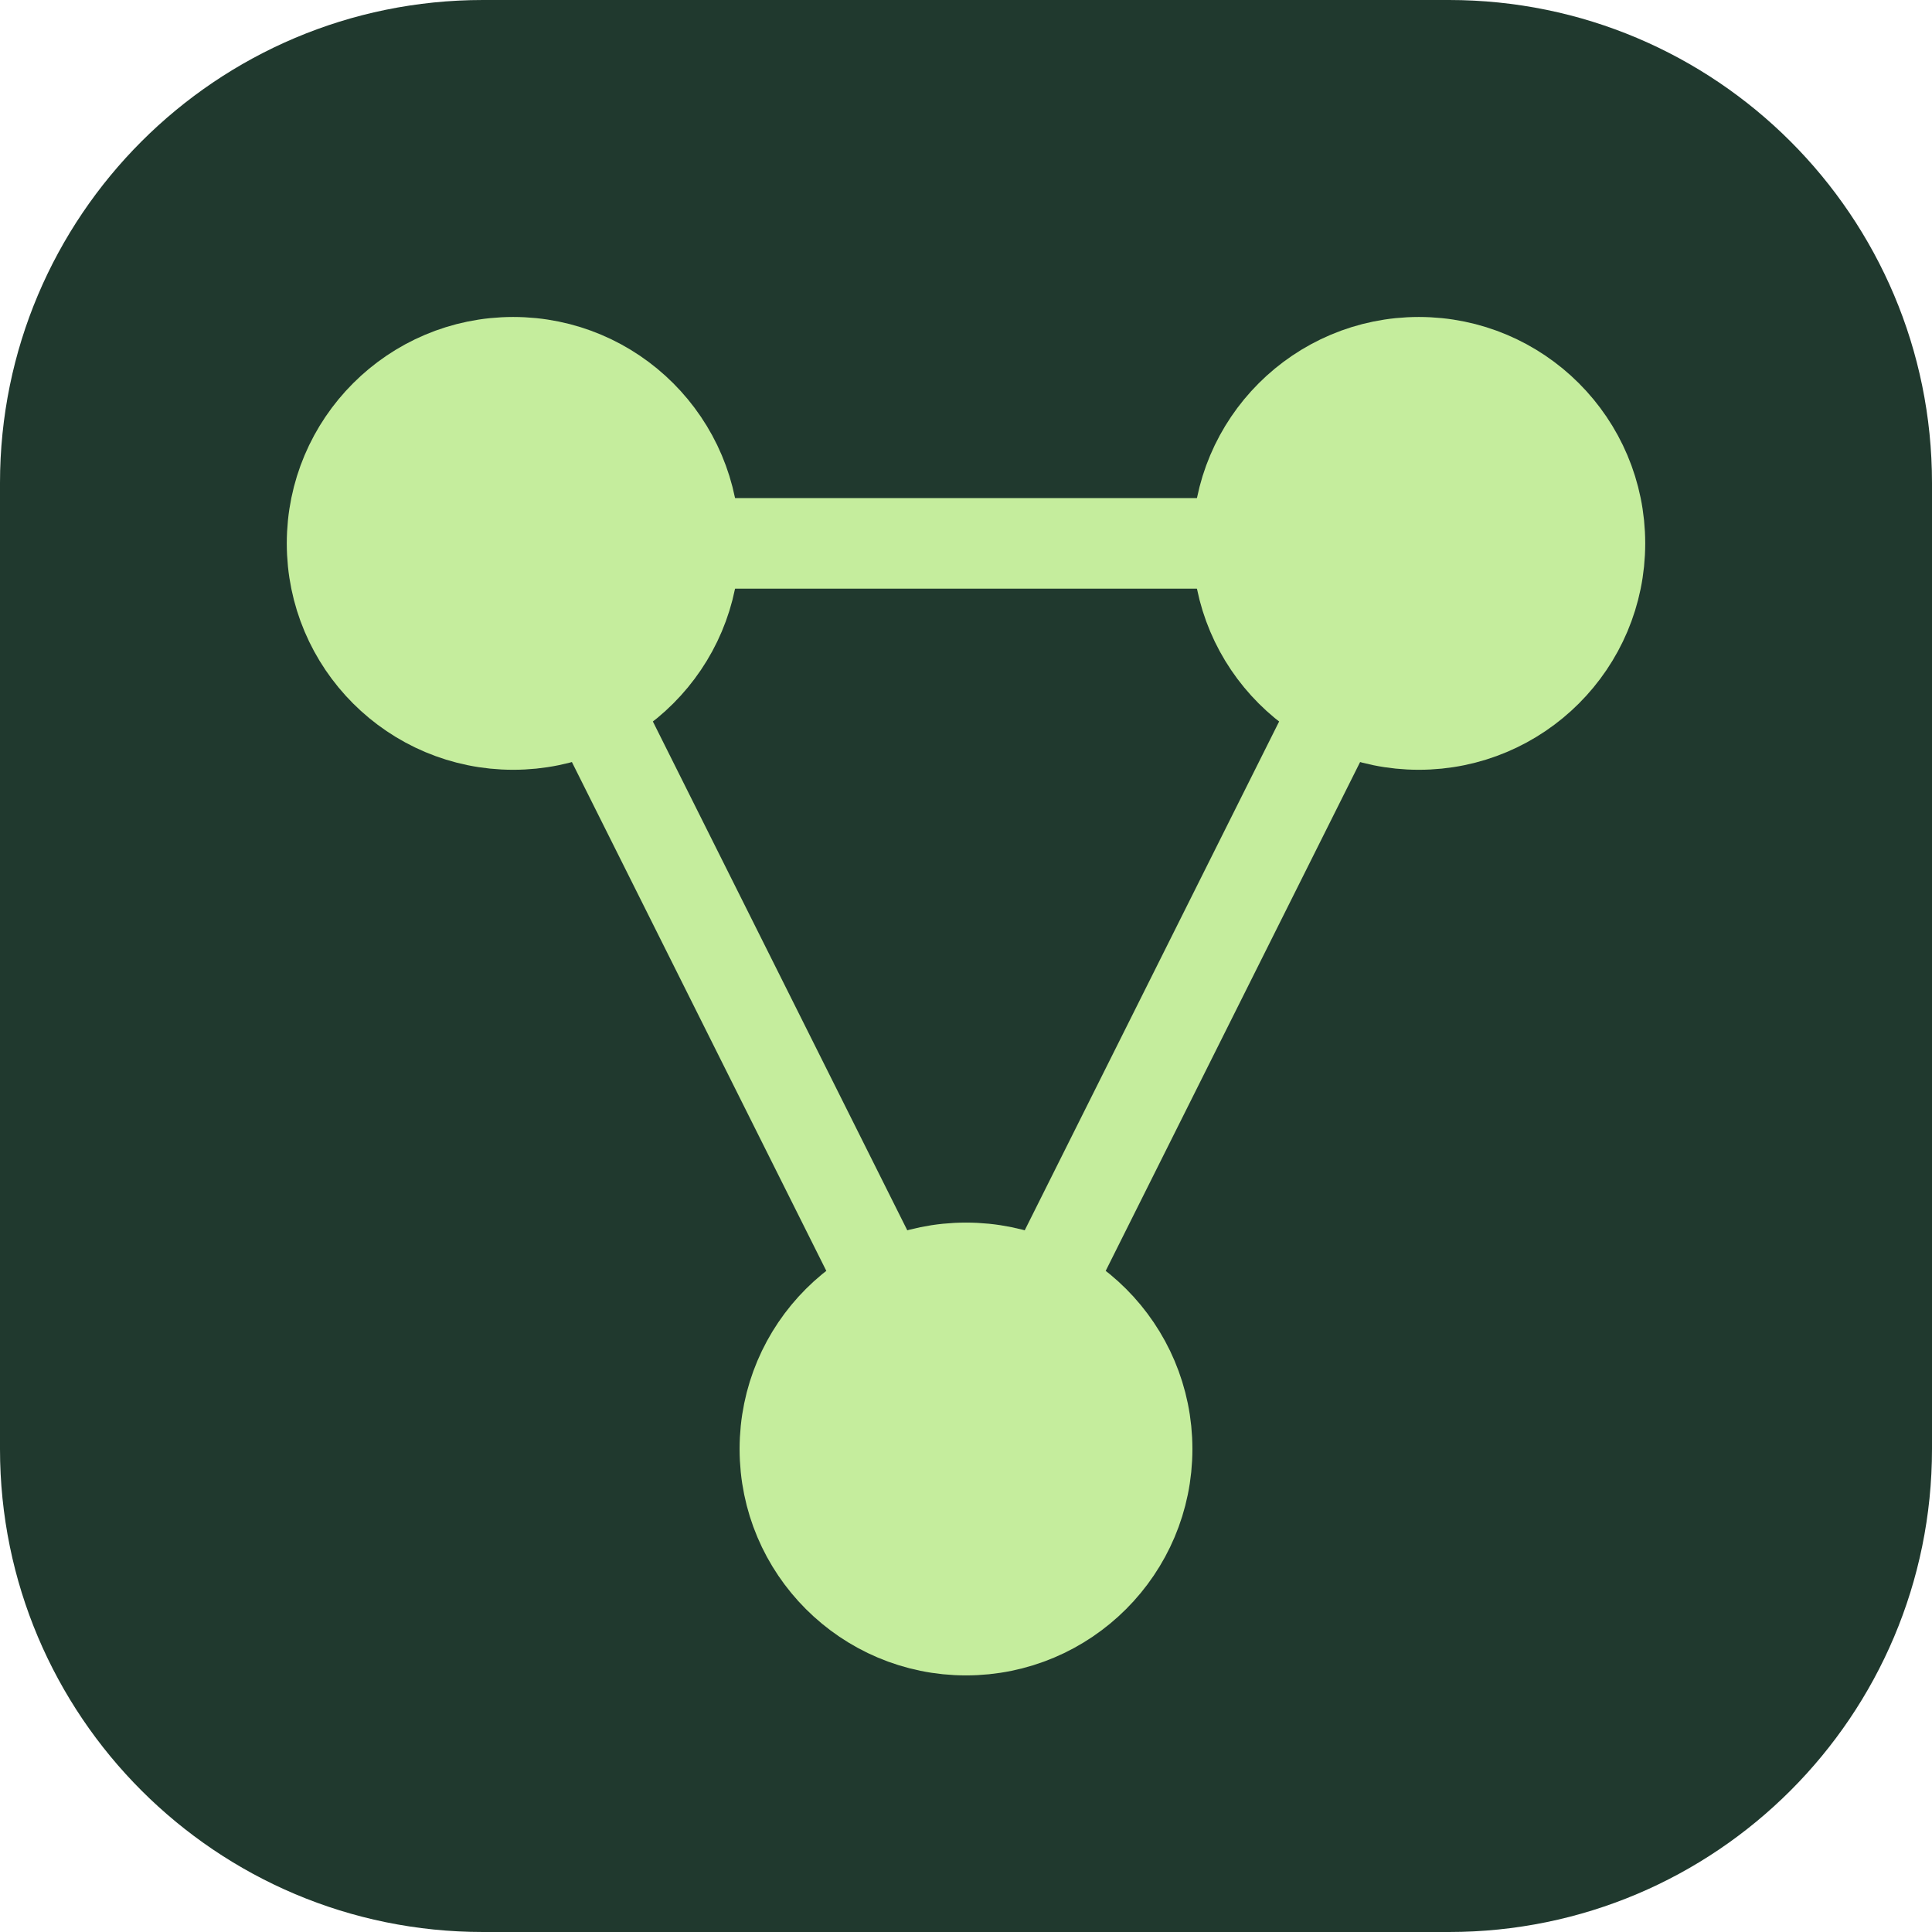
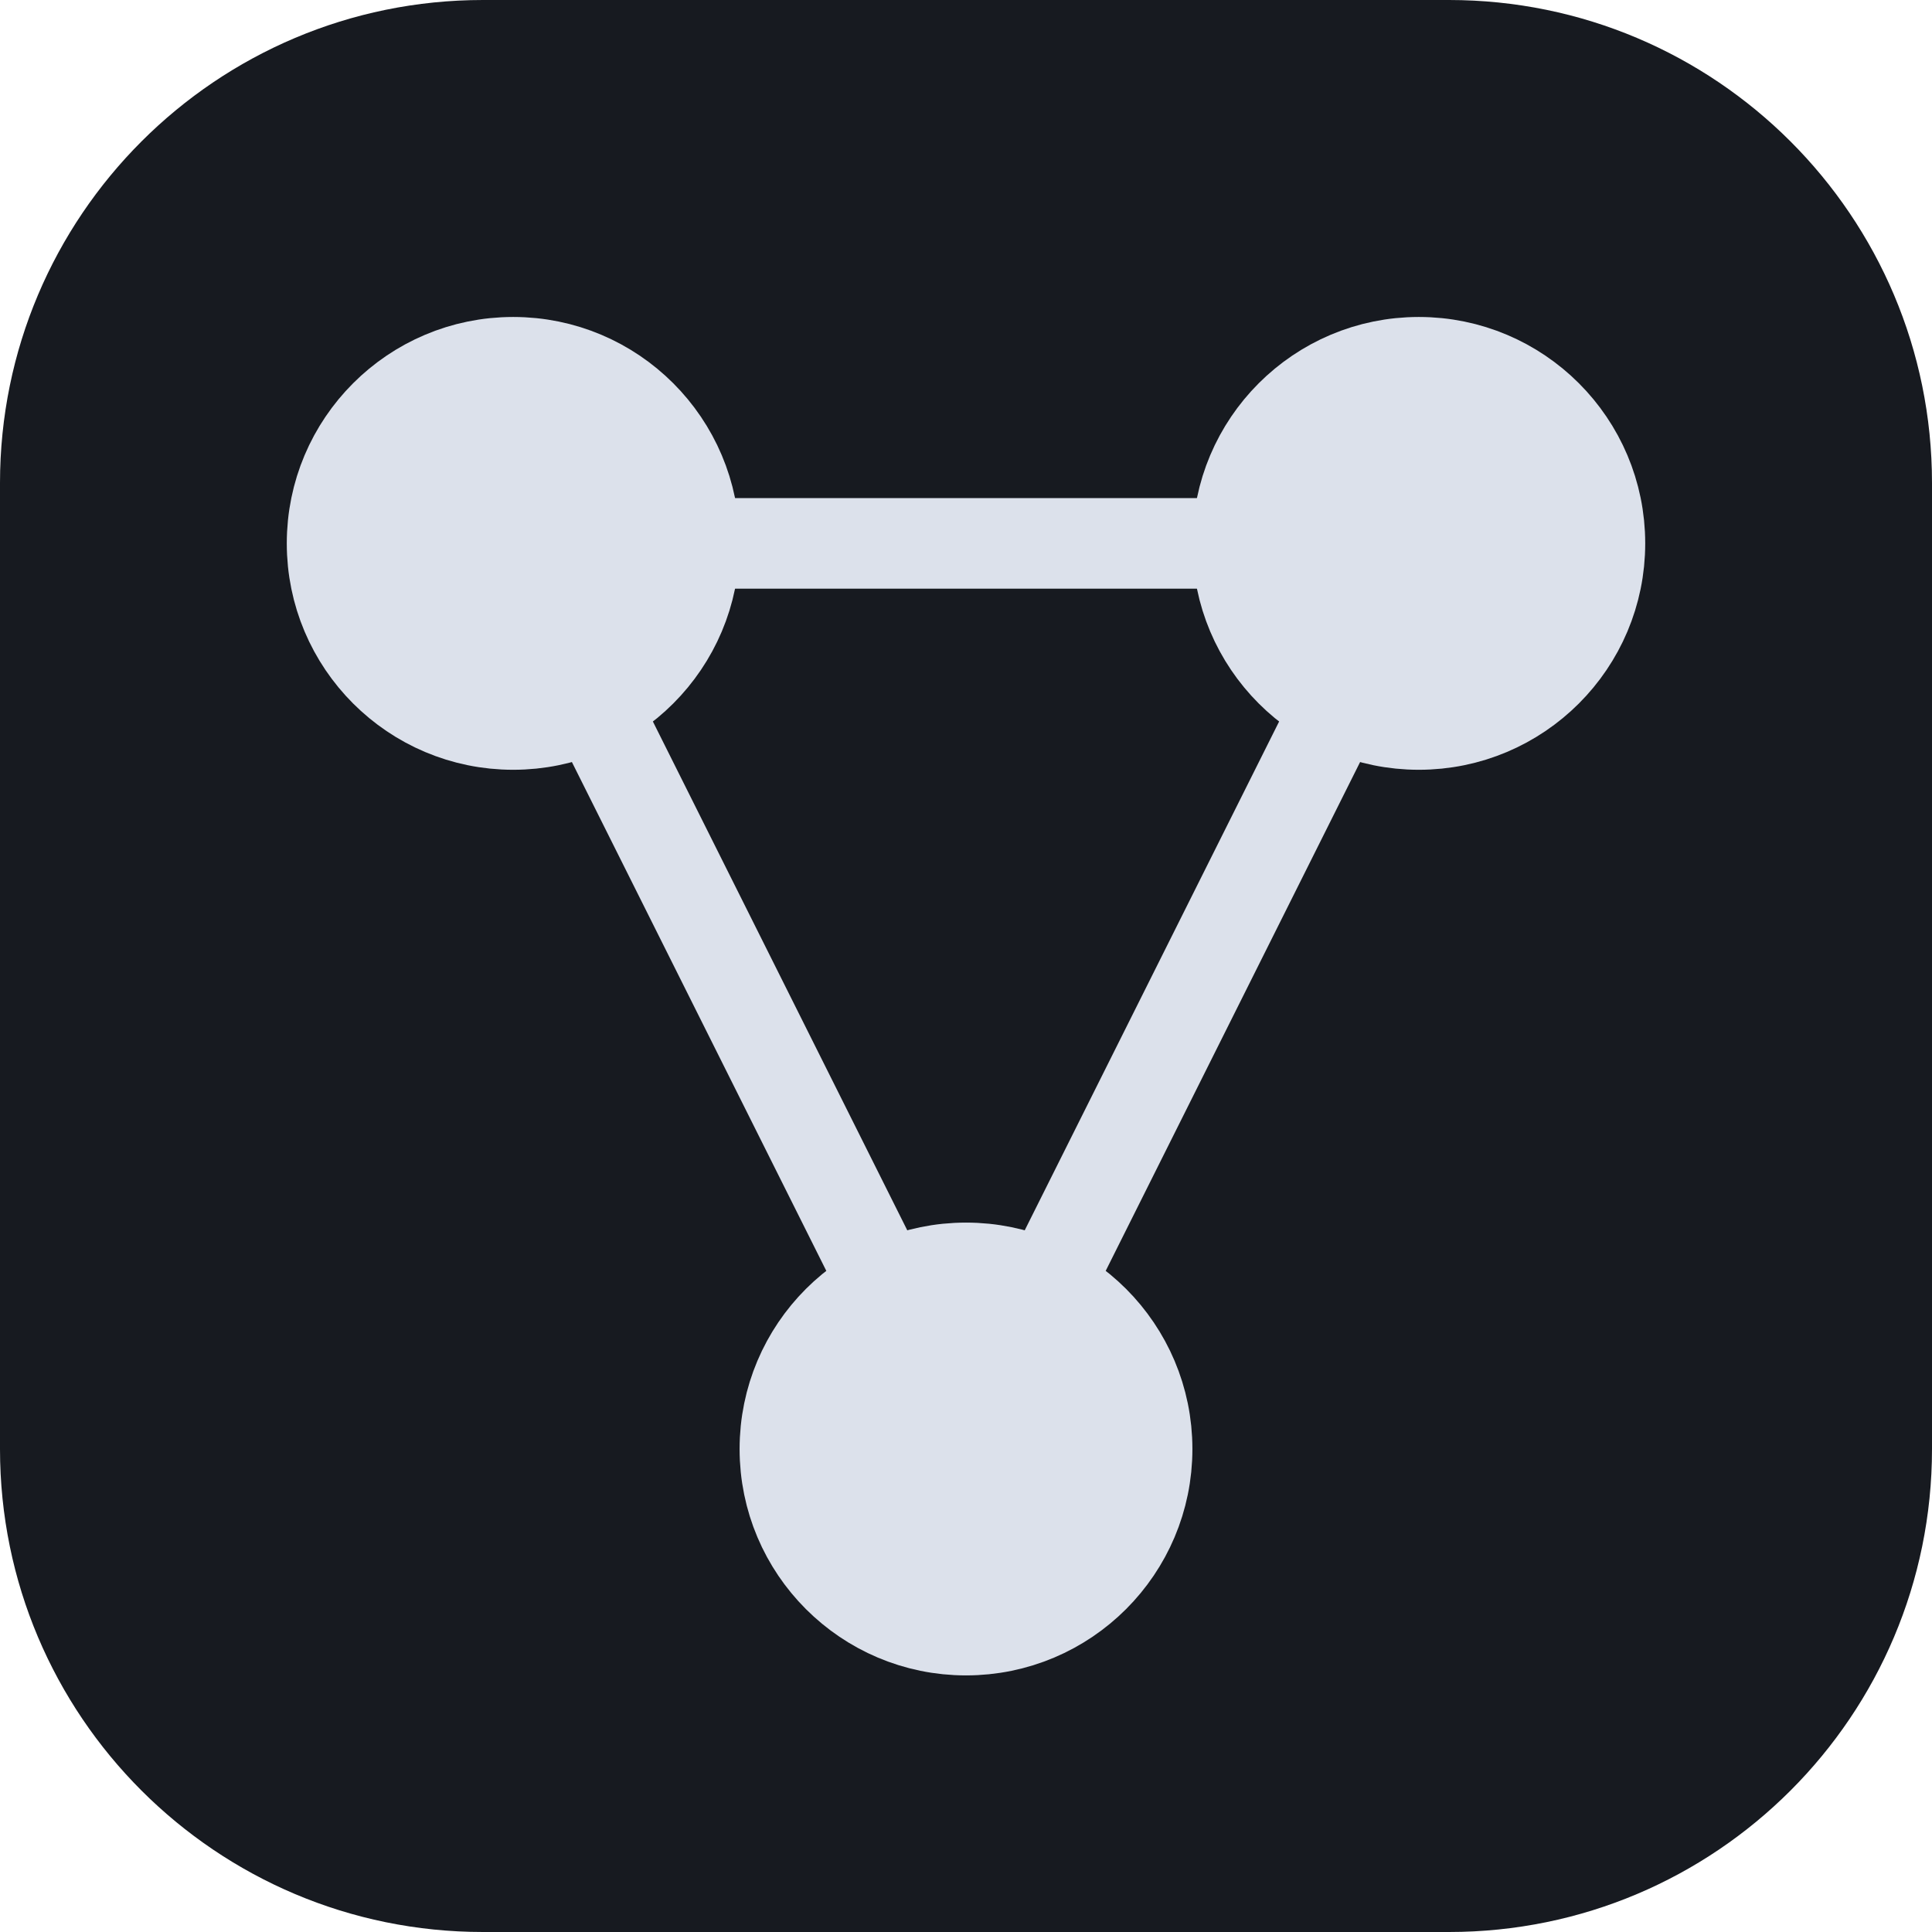
<svg xmlns="http://www.w3.org/2000/svg" viewBox="0 0 64 64">
-   <rect width="64" height="64" rx="16" fill="#20392e" />
-   <g stroke="#c5ed9d" stroke-width="3" fill="#c5ed9d">
+   <rect width="64" height="64" rx="16" fill="#171a20" />
+   <g stroke="#dce1eb" stroke-width="3" fill="#dce1eb">
    <path d="M17 18h30L32 48Z" fill="none" />
    <circle cx="17" cy="18" r="6" />
    <circle cx="47" cy="18" r="6" />
    <circle cx="32" cy="48" r="6" />
  </g>
</svg>
